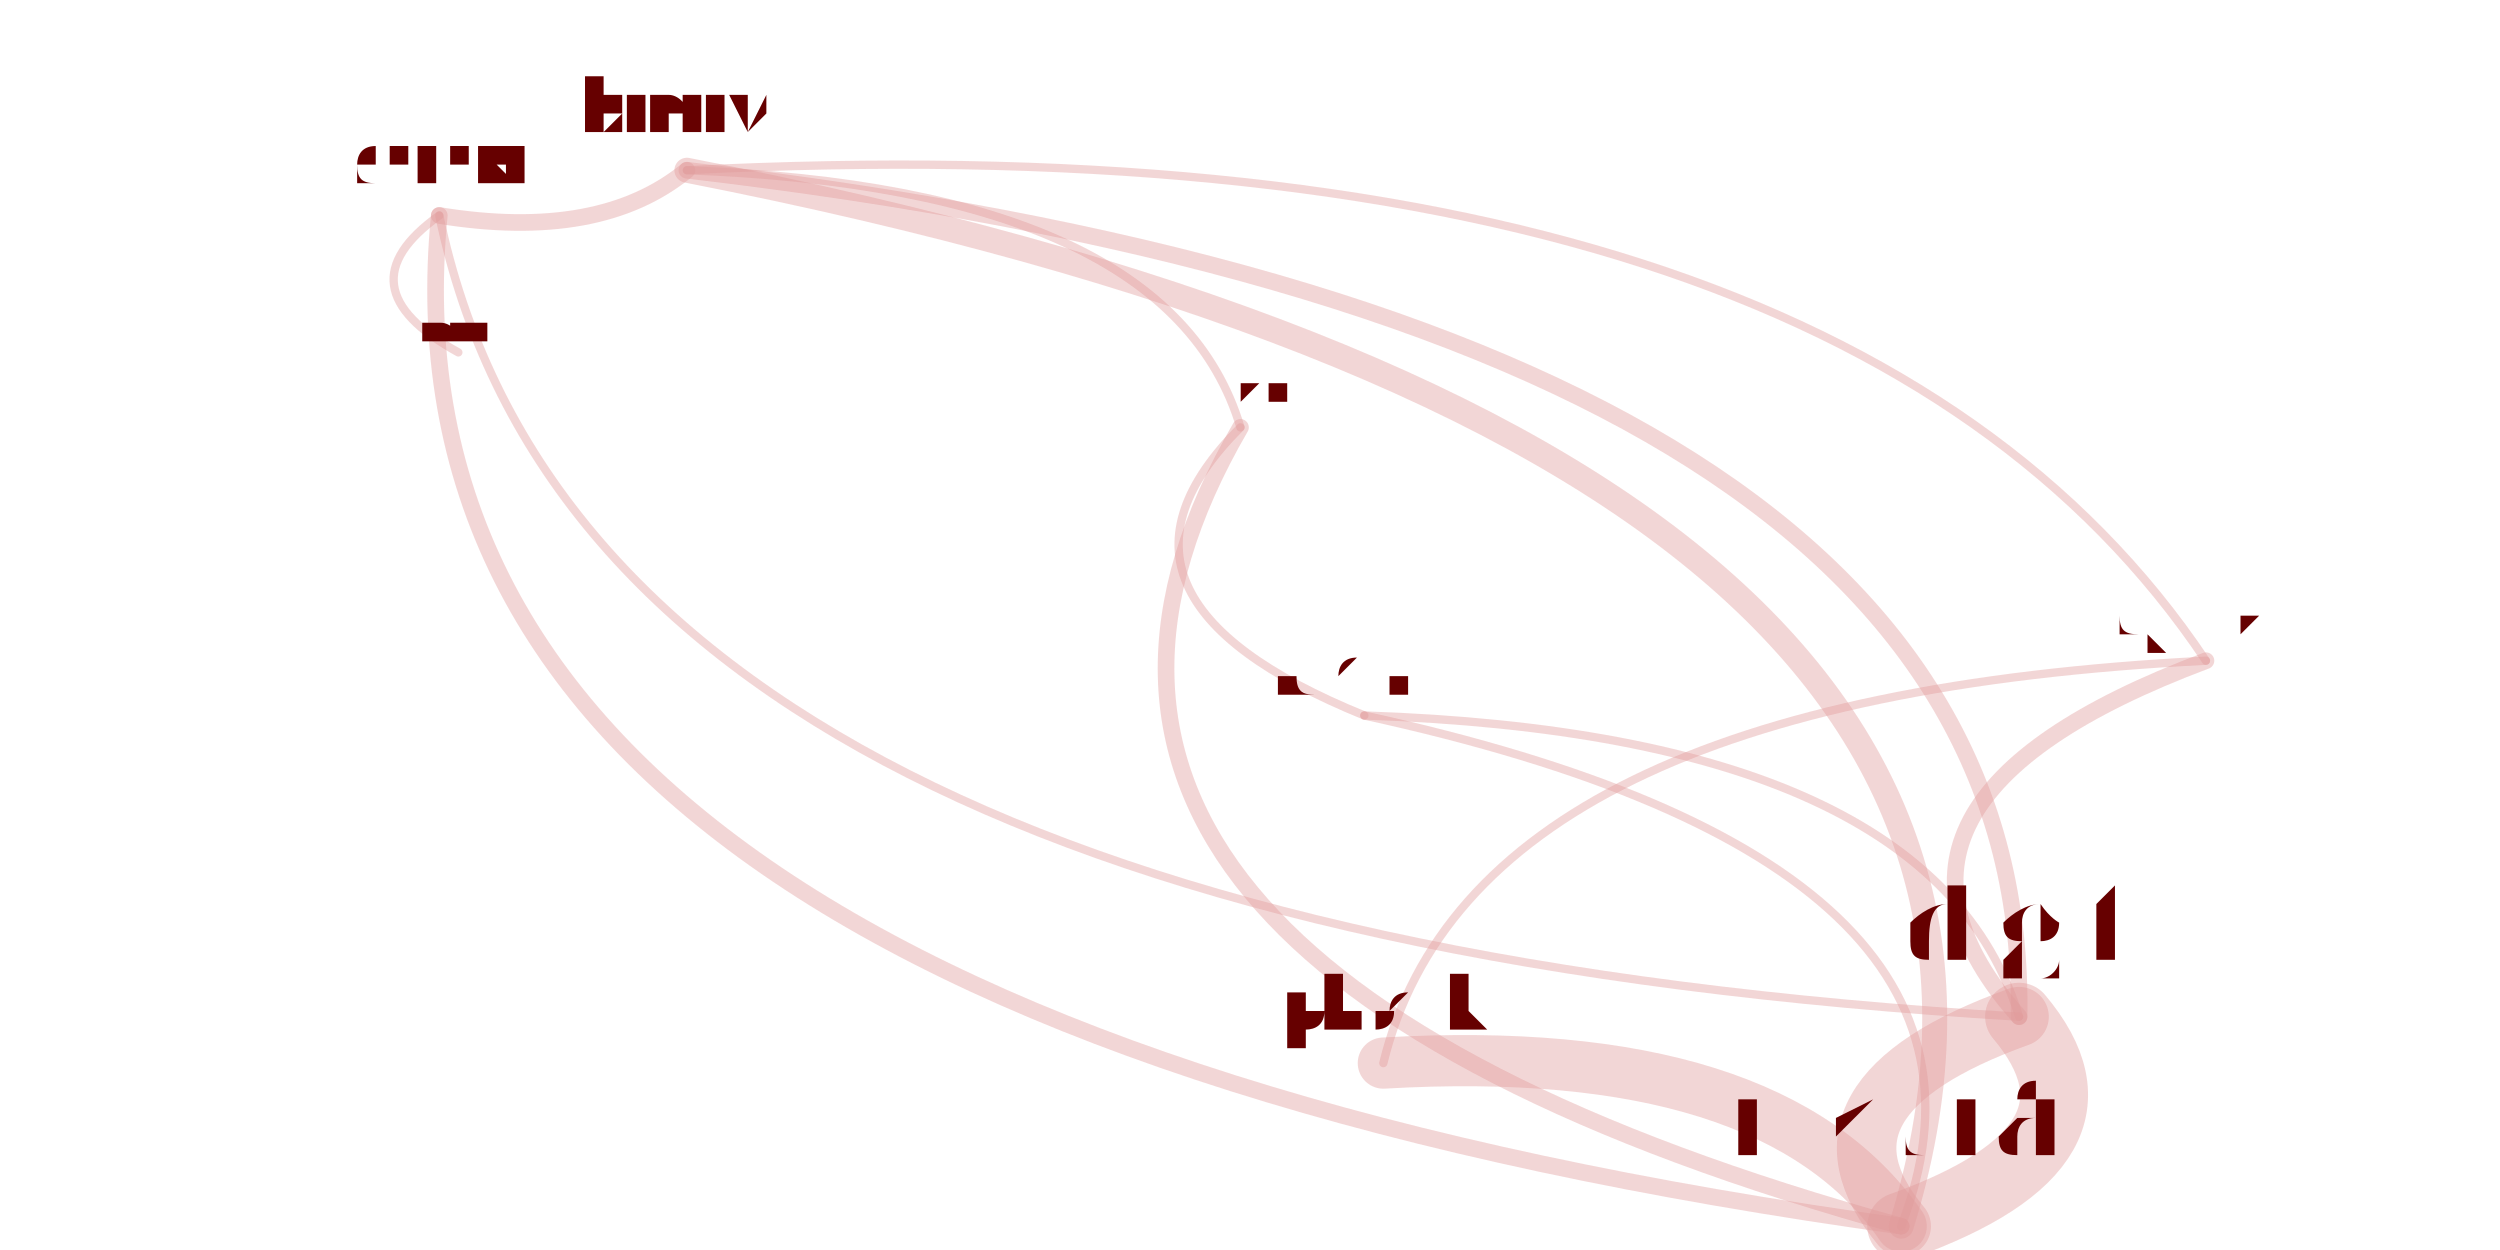
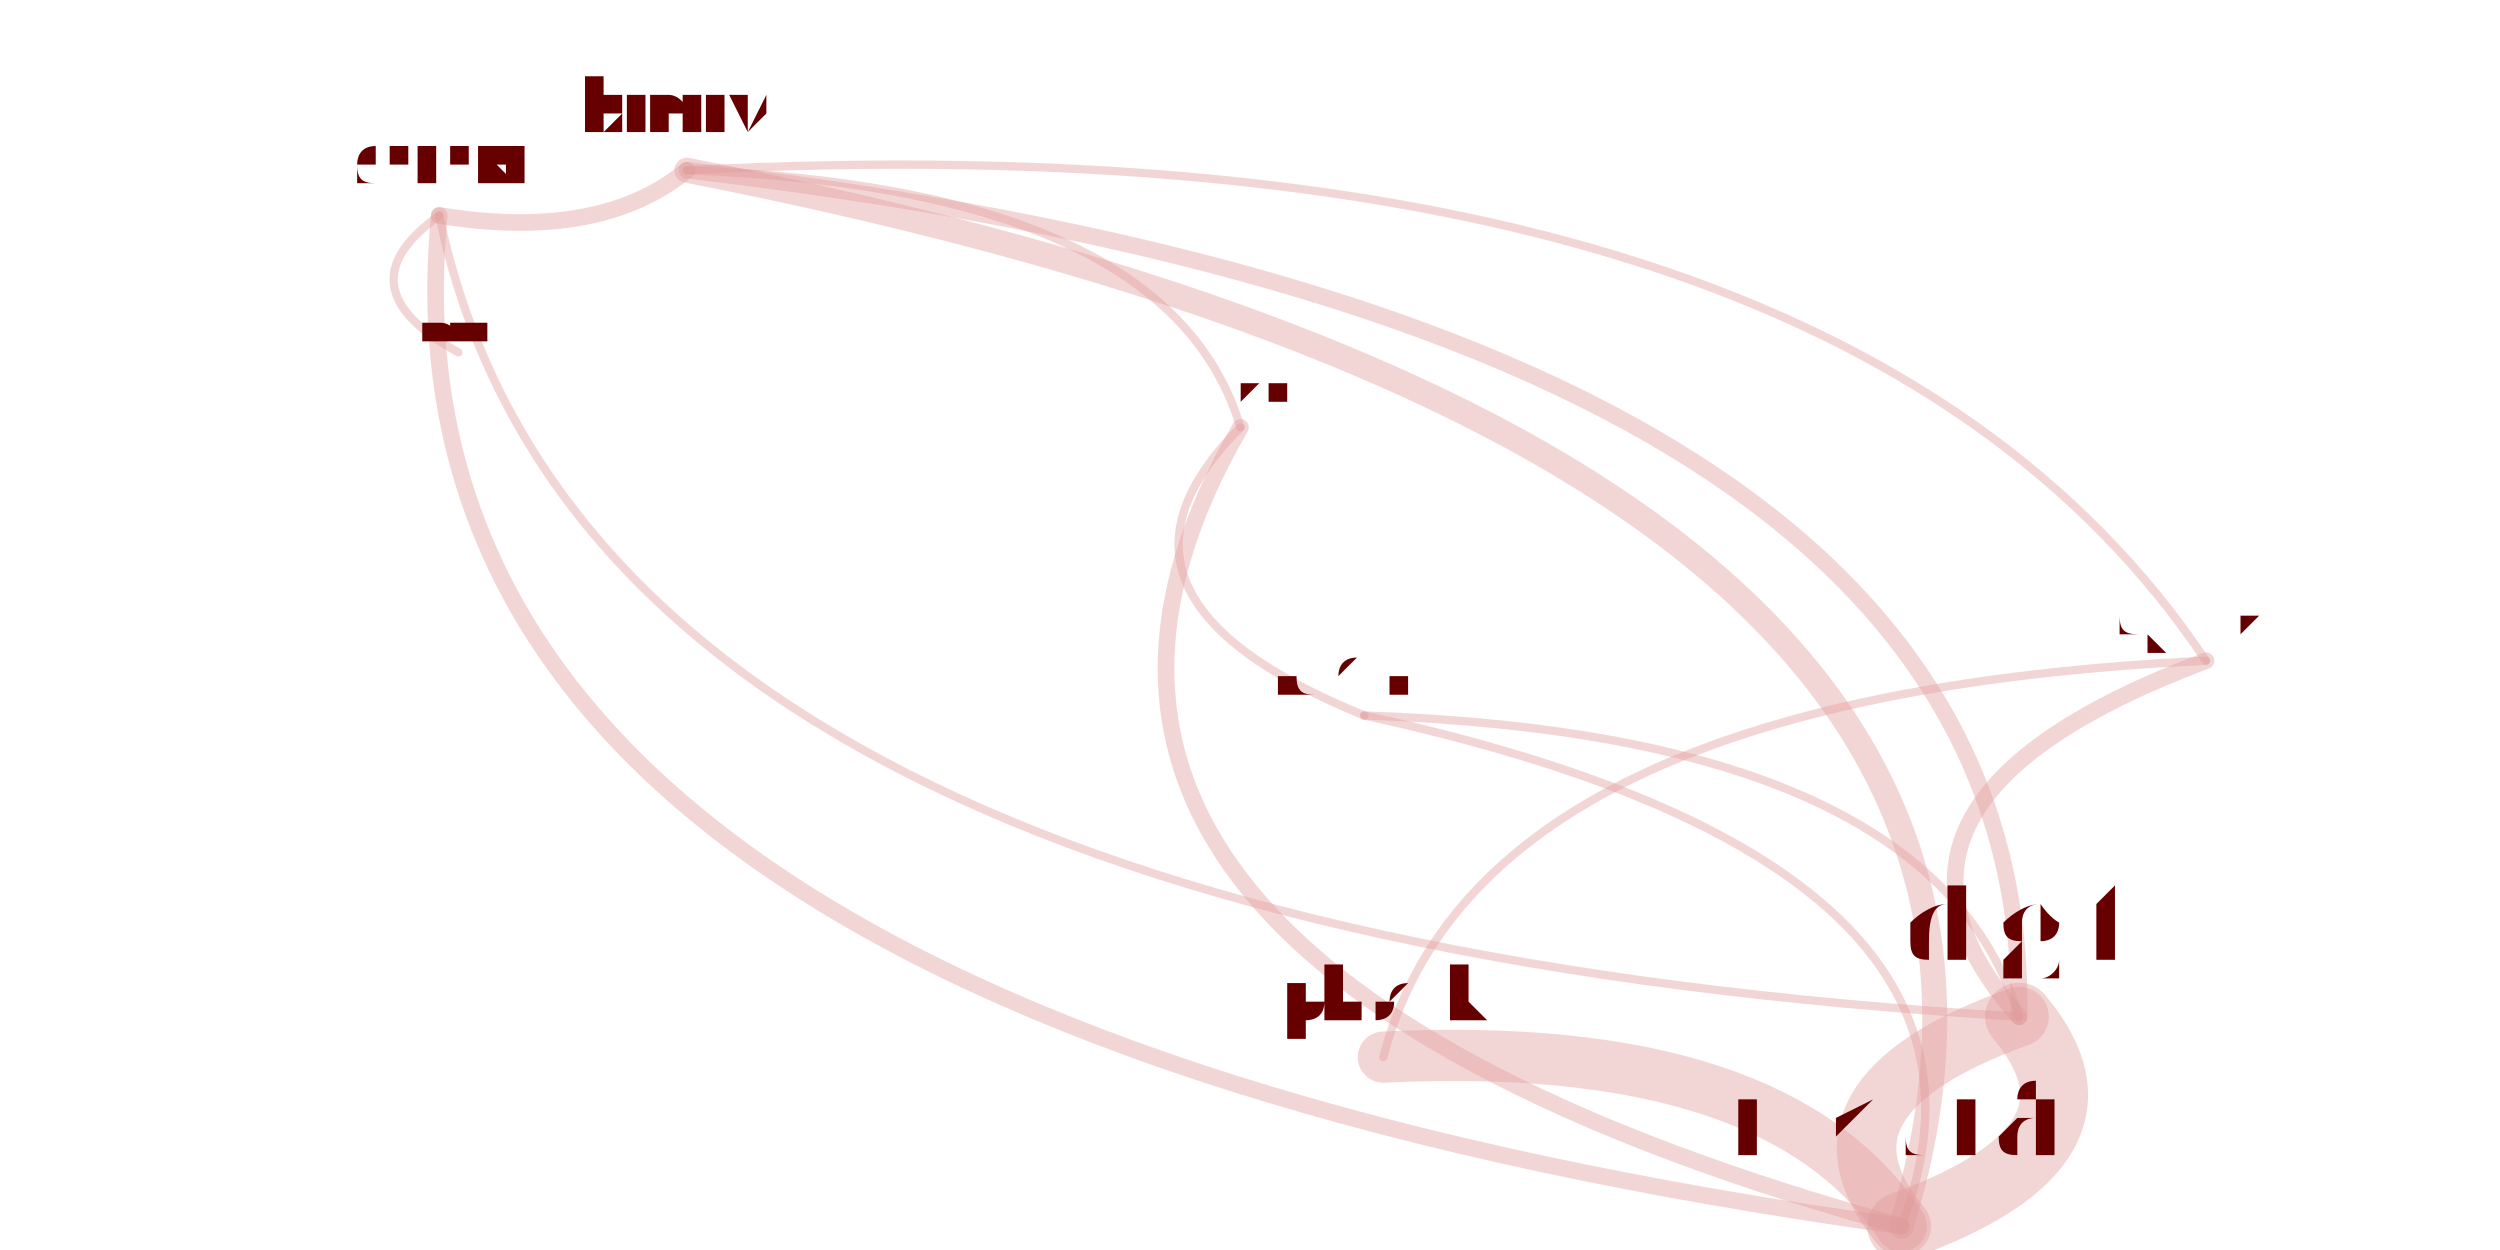
<svg xmlns="http://www.w3.org/2000/svg" width="4000" height="2000" viewBox="-0.025 -0.025 2.05 1.05">
  <style>
    path {
      fill: none;
      stroke-linecap: round;
      stroke-opacity: 0.4;
    }

    text {
      text-anchor: middle;
      alignment-baseline: hanging;
    }
  </style>
  <g opacity="0.4">
    <path d="M0.319 0.156 Q0.454 0.178 0.527 0.118" stroke="hsl(0.0,100%,35%)" stroke-width="0.014" />
    <path d="M0.319 0.156 Q0.254 0.826 1.547 1.005" stroke="hsl(0.0,100%,35%)" stroke-width="0.014" />
    <path d="M0.319 0.156 Q0.444 0.758 1.646 0.829" stroke="hsl(0.0,100%,35%)" stroke-width="0.007" />
    <path d="M0.319 0.156 Q0.235 0.216 0.335 0.271" stroke="hsl(0.0,100%,35%)" stroke-width="0.007" />
-     <path d="M1.547 1.005 Q1.439 0.849 1.112 0.868" stroke="hsl(0.0,100%,35%)" stroke-width="0.043" />
+     <path d="M1.547 1.005 Q1.443 0.847 1.112 0.863" stroke="hsl(0.0,100%,35%)" stroke-width="0.043" />
    <path d="M1.547 1.005 Q1.737 0.937 1.646 0.829" stroke="hsl(0.0,100%,35%)" stroke-width="0.057" />
    <path d="M1.547 1.005 Q1.665 0.700 1.096 0.576" stroke="hsl(0.0,100%,35%)" stroke-width="0.007" />
    <path d="M1.547 1.005 Q1.747 0.357 0.527 0.118" stroke="hsl(0.0,100%,35%)" stroke-width="0.021" />
    <path d="M1.646 0.829 Q1.457 0.897 1.547 1.005" stroke="hsl(0.0,100%,35%)" stroke-width="0.05" />
    <path d="M1.646 0.829 Q1.656 0.250 0.527 0.118" stroke="hsl(0.0,100%,35%)" stroke-width="0.014" />
    <path d="M1.646 0.829 Q1.574 0.592 1.096 0.576" stroke="hsl(0.0,100%,35%)" stroke-width="0.007" />
    <path d="M1.803 0.530 Q1.486 0.649 1.646 0.829" stroke="hsl(0.0,100%,35%)" stroke-width="0.014" />
-     <path d="M1.803 0.530 Q1.187 0.561 1.112 0.868" stroke="hsl(0.0,100%,35%)" stroke-width="0.007" />
+     <path d="M1.803 0.530 Q1.191 0.559 1.112 0.863" stroke="hsl(0.0,100%,35%)" stroke-width="0.007" />
    <path d="M1.803 0.530 Q1.495 0.069 0.527 0.118" stroke="hsl(0.0,100%,35%)" stroke-width="0.007" />
    <path d="M0.992 0.334 Q0.733 0.780 1.547 1.005" stroke="hsl(0.0,100%,35%)" stroke-width="0.014" />
    <path d="M0.992 0.334 Q0.932 0.133 0.527 0.118" stroke="hsl(0.0,100%,35%)" stroke-width="0.007" />
    <path d="M0.992 0.334 Q0.850 0.476 1.096 0.576" stroke="hsl(0.0,100%,35%)" stroke-width="0.007" />
  </g>
  <text x="0.319" y="0.129" font-size="0.053" fill="hsl(0.0,100%,20%)">danakj</text>
  <text x="0.527" y="0.085" font-size="0.065" fill="hsl(0.0,100%,20%)">brettw</text>
  <text x="1.547" y="0.946" font-size="0.118" fill="hsl(0.0,100%,20%)">tikuta</text>
  <text x="1.646" y="0.779" font-size="0.1" fill="hsl(0.0,100%,20%)">digit</text>
  <text x="0.335" y="0.260" font-size="0.022" fill="hsl(0.0,100%,20%)">tmandry</text>
  <text x="1.096" y="0.557" font-size="0.038" fill="hsl(0.0,100%,20%)">sdefresne</text>
  <text x="1.803" y="0.509" font-size="0.044" fill="hsl(0.0,100%,20%)">dpranke</text>
-   <text x="1.112" y="0.839" font-size="0.058" fill="hsl(0.0,100%,20%)">phosek</text>
+   <text x="1.112" y="0.834" font-size="0.058" fill="hsl(0.0,100%,20%)">phosek</text>
  <text x="0.992" y="0.312" font-size="0.044" fill="hsl(0.0,100%,20%)">thakis</text>
</svg>
